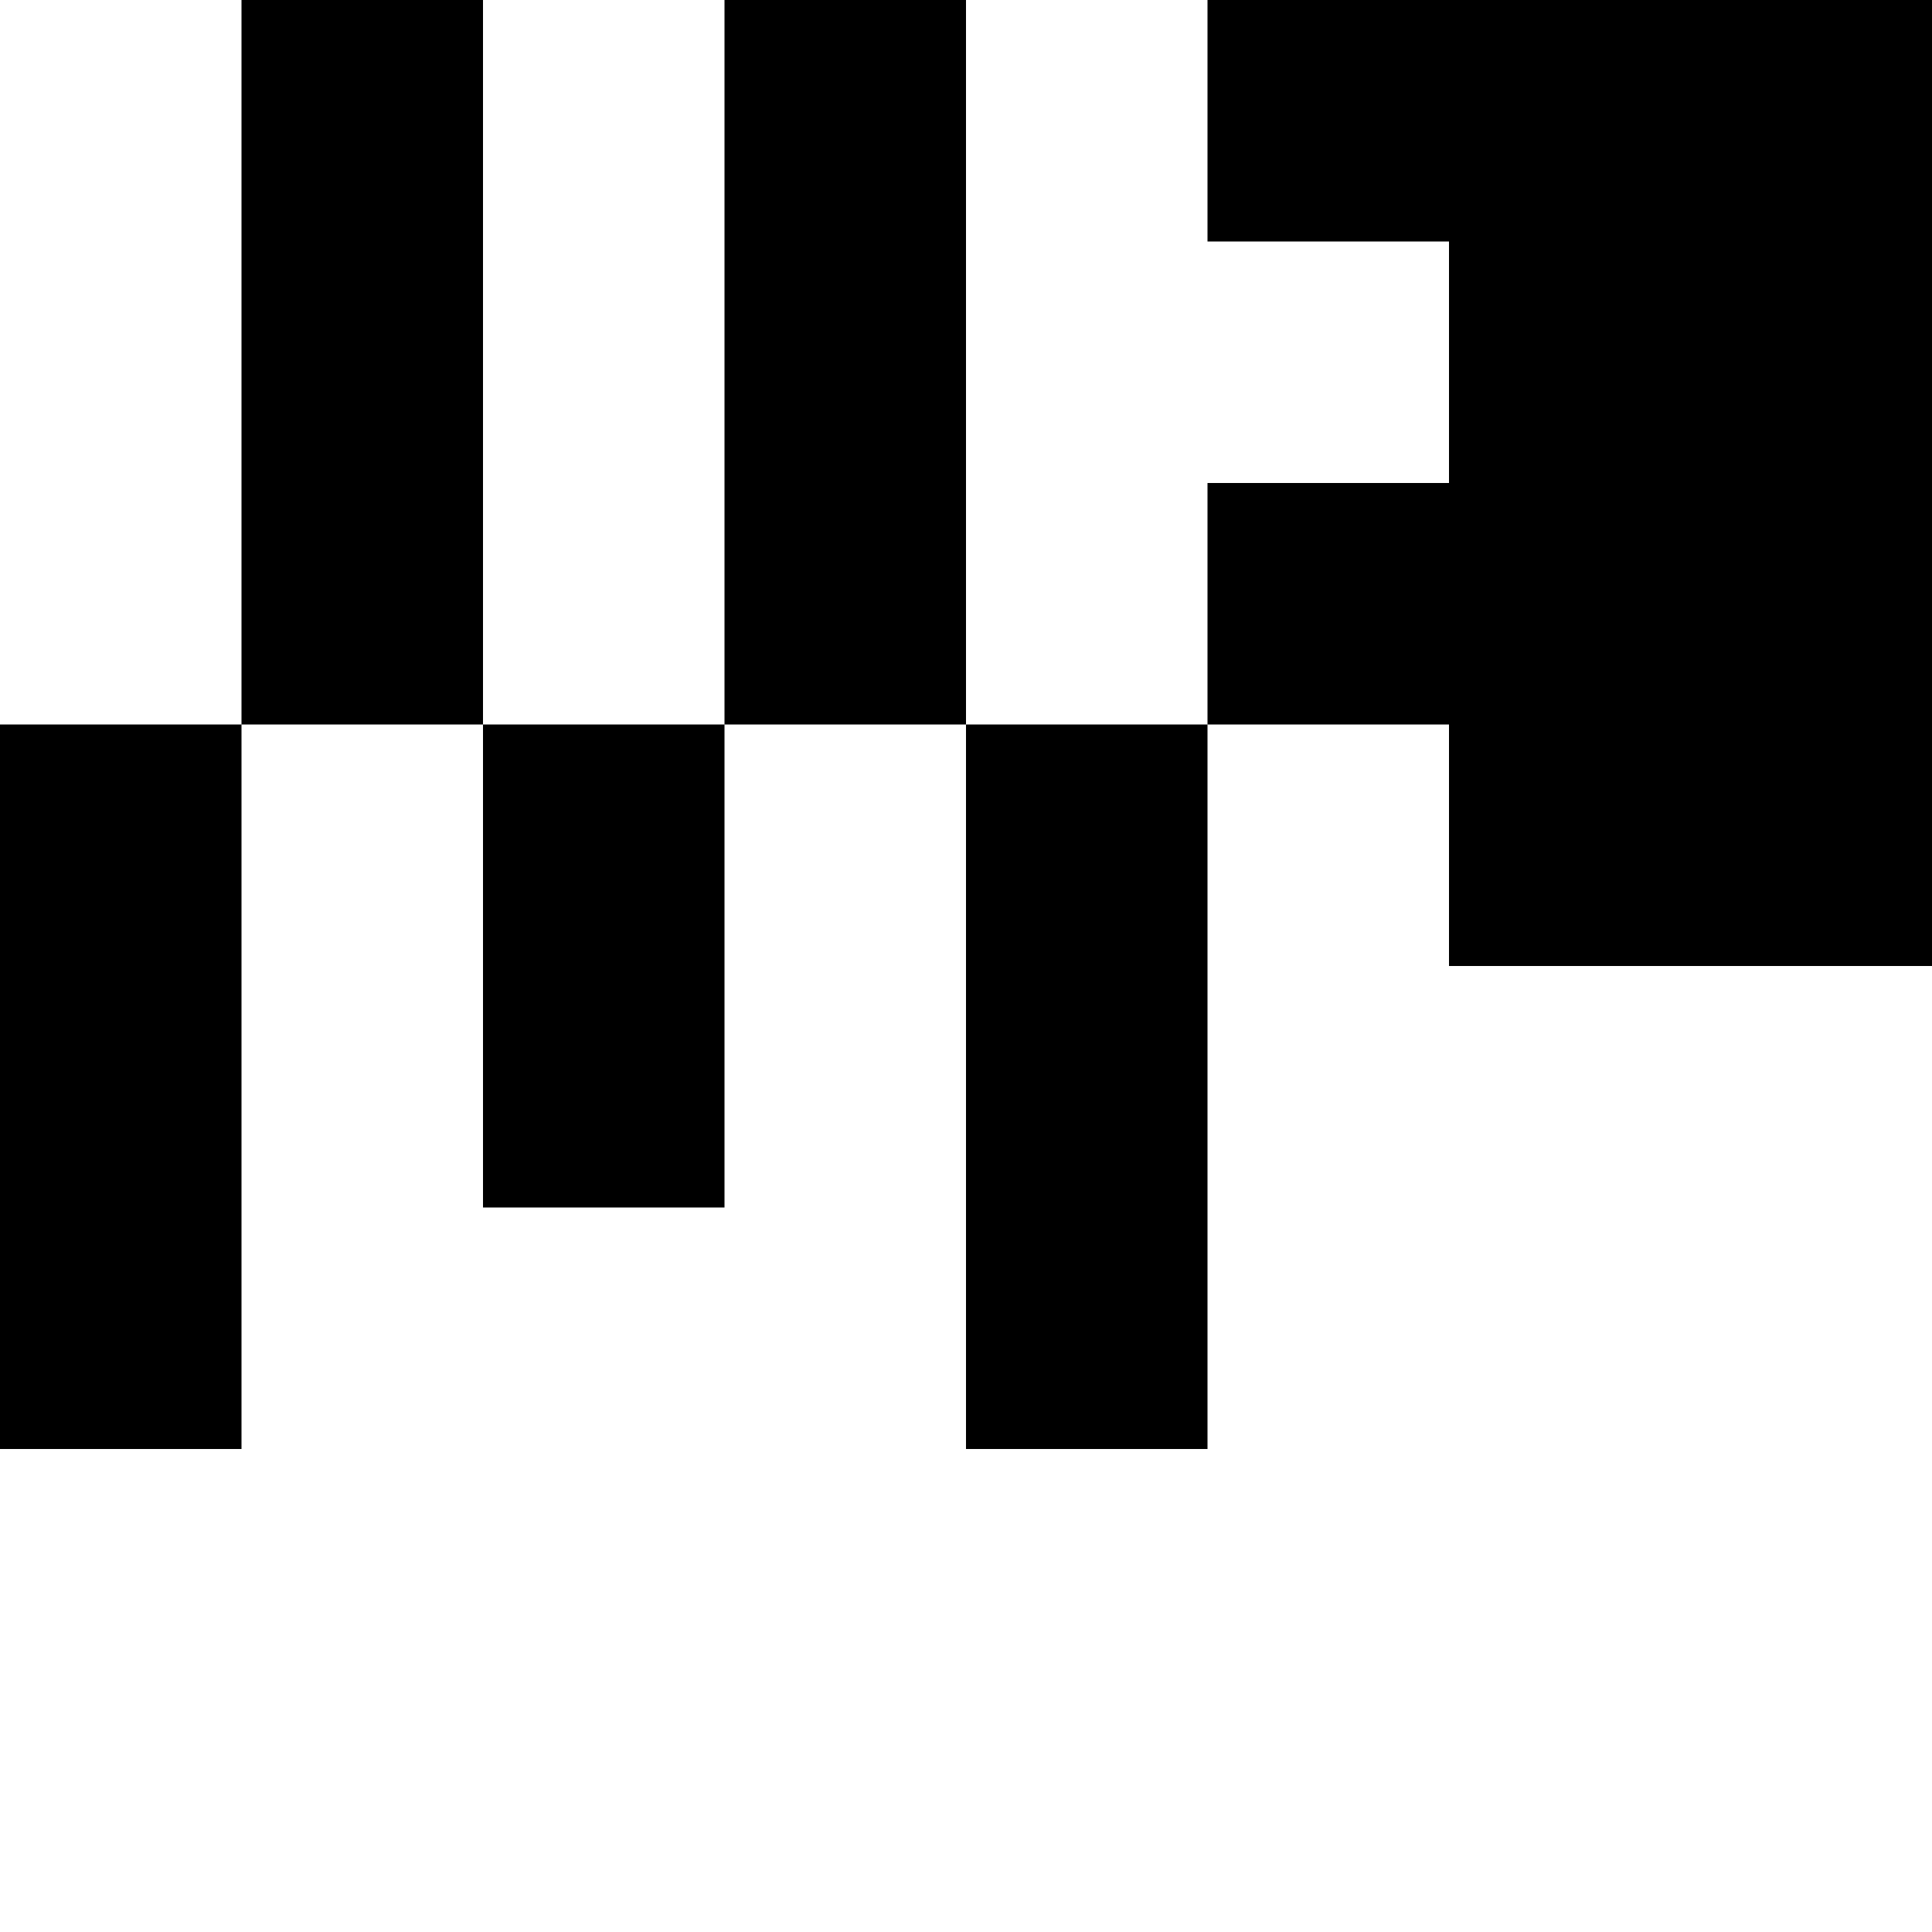
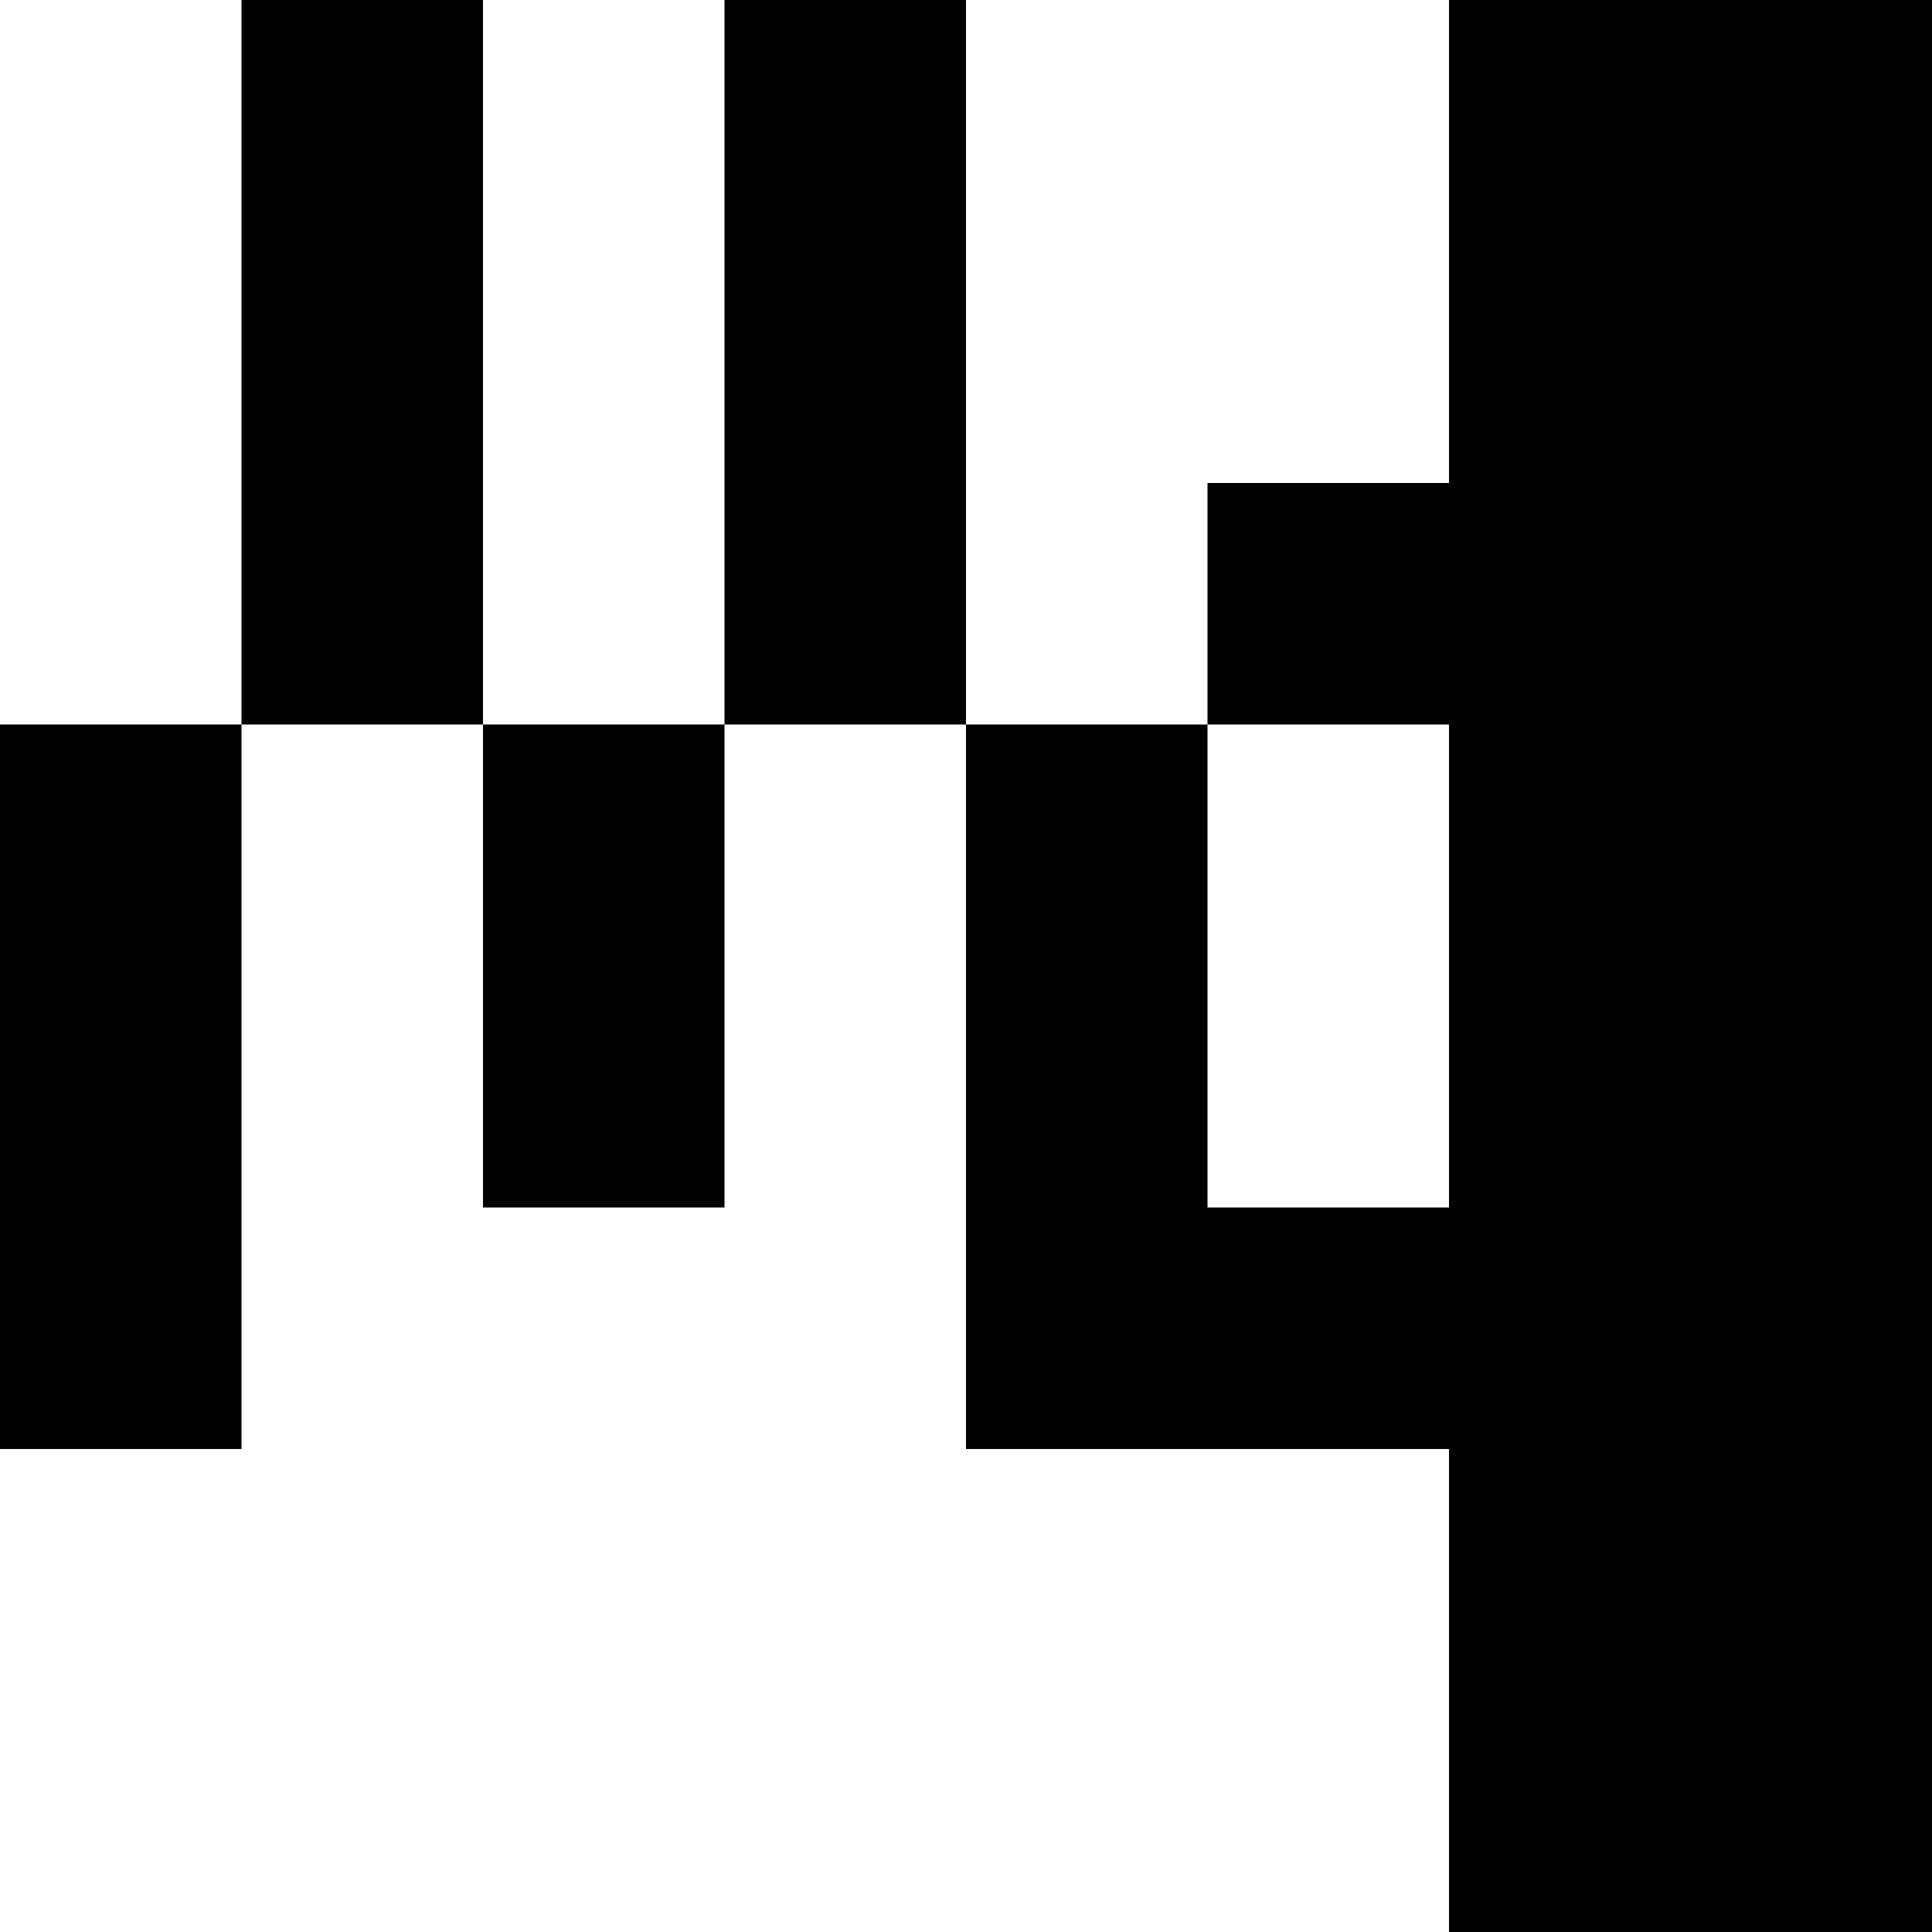
<svg xmlns="http://www.w3.org/2000/svg" viewBox="0 0 8 8">
-   <path d="M1 0h1v1H1zM3 0h1v1H3zM1 1h1v1H1zM3 1h1v1H3zM1 2h1v1H1zM3 2h1v1H3zM0 3h1v1H0zM2 3h1v1H2zM4 3h1v1H4zM0 4h1v1H0zM2 4h1v1H2zM4 4h1v1H4zM0 5h1v1H0zM4 5h1v1H4zM5 0h1v1H5zM6 0h1v1H6zM7 0h1v1H7zM6 1h1v1H6zM7 1h1v1H7zM5 2h1v1H5zM6 2h1v1H6zM7 2h1v1H7zM6 3h1v1H6zM7 3h1v1H7z" />
+   <path d="M1 0h1v1H1zM3 0h1v1H3zM1 1h1v1H1zM3 1h1v1H3zM1 2h1v1H1zM3 2h1v1H3zM0 3h1v1H0zM2 3h1v1H2zM4 3h1v1H4zM0 4h1v1H0zM2 4h1v1H2zM4 4h1v1H4zM0 5h1v1H0zM4 5h1v1H4zM6 0h1v1H6zM7 0h1v1H7zM6 1h1v1H6zM7 1h1v1H7zM5 2h1v1H5zM6 2h1v1H6zM7 2h1v1H7zM6 3h1v1H6zM7 3h1v1H7zM6 4h1v1H6zM7 4h1v1H7zM5 5h1v1H5zM6 5h1v1H6zM7 5h1v1H7zM6 6h1v1H6zM7 6h1v1H7zM6 7h1v1H6zM7 7h1v1H7z" />
</svg>
